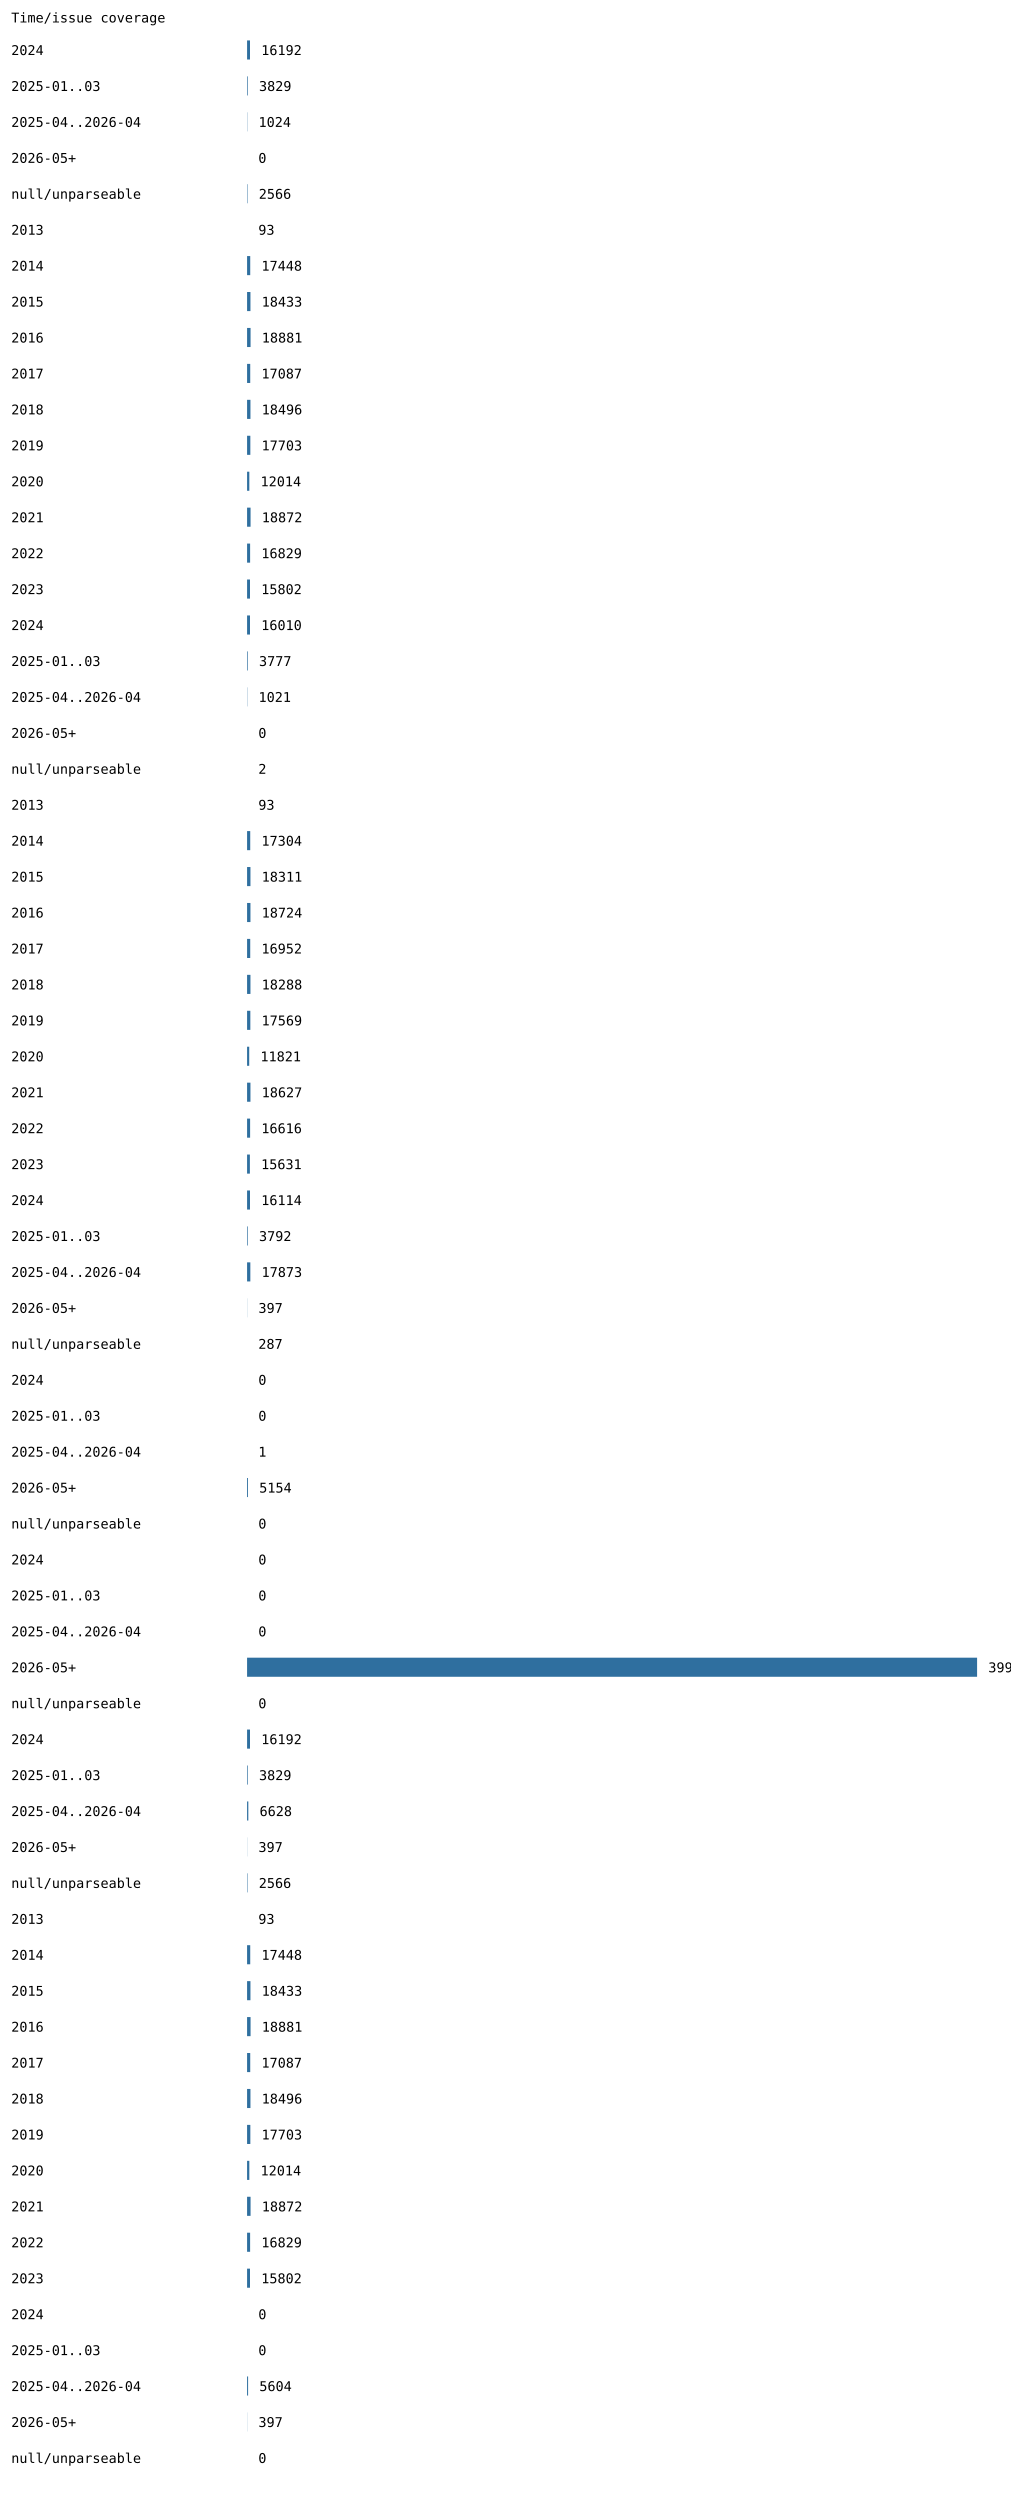
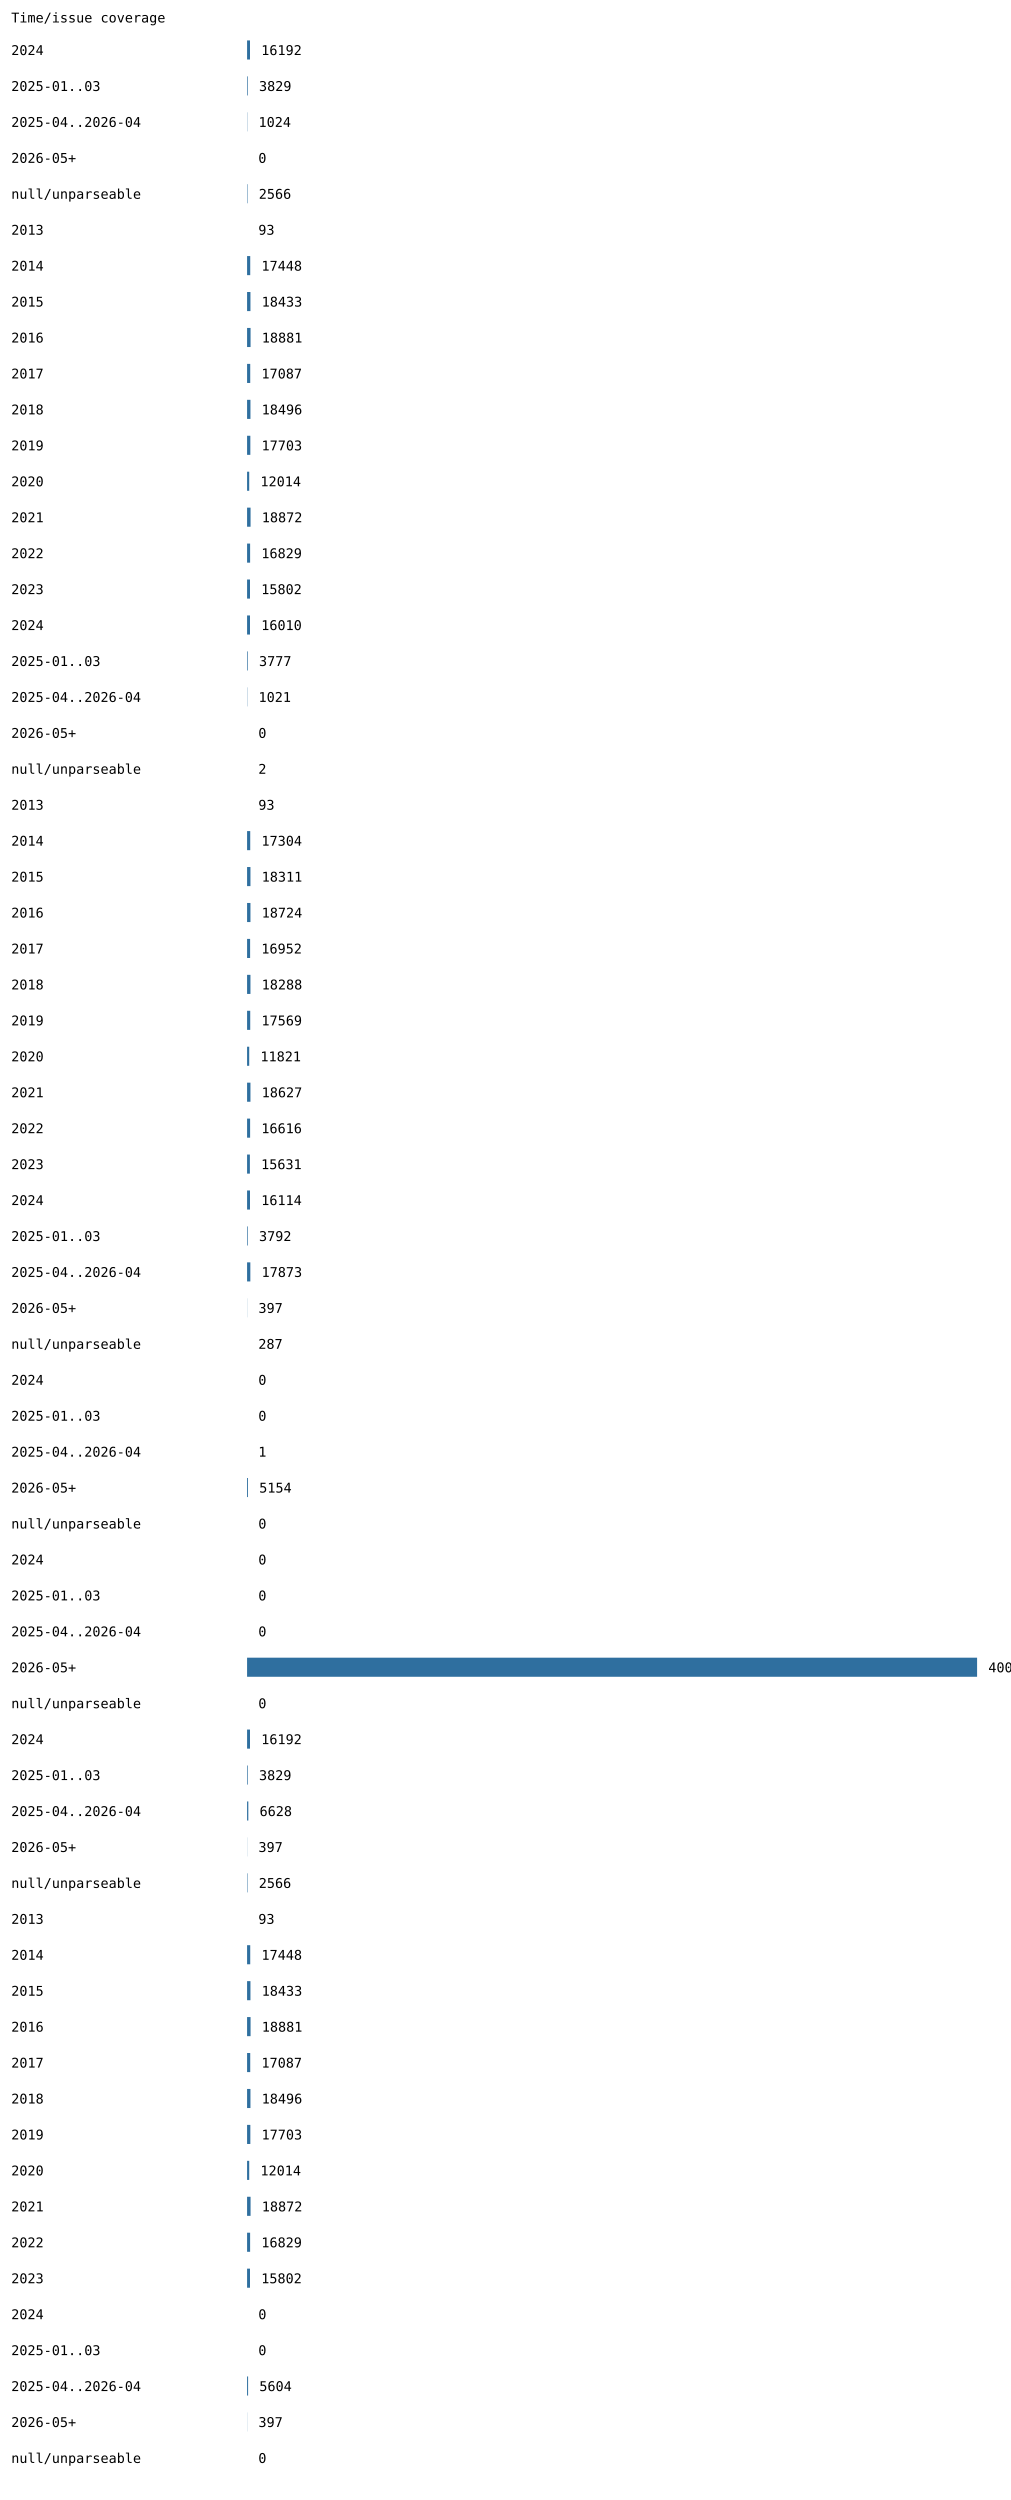
<svg xmlns="http://www.w3.org/2000/svg" width="900" height="2226">
  <style>text{font-family:monospace;font-size:12px}</style>
  <text x="10" y="20">Time/issue coverage</text>
  <text x="10" y="49">2024</text>
  <rect x="220" y="36" width="2.6" height="17" fill="#2f6f9f" />
  <text x="232.6" y="49">16192</text>
  <text x="10" y="81">2025-01..03</text>
  <rect x="220" y="68" width="0.6" height="17" fill="#2f6f9f" />
  <text x="230.6" y="81">3829</text>
  <text x="10" y="113">2025-04..2026-04</text>
  <rect x="220" y="100" width="0.2" height="17" fill="#2f6f9f" />
  <text x="230.2" y="113">1024</text>
  <text x="10" y="145">2026-05+</text>
  <rect x="220" y="132" width="0.0" height="17" fill="#2f6f9f" />
  <text x="230.0" y="145">0</text>
  <text x="10" y="177">null/unparseable</text>
  <rect x="220" y="164" width="0.4" height="17" fill="#2f6f9f" />
  <text x="230.4" y="177">2566</text>
  <text x="10" y="209">2013</text>
  <rect x="220" y="196" width="0.0" height="17" fill="#2f6f9f" />
  <text x="230.0" y="209">93</text>
  <text x="10" y="241">2014</text>
  <rect x="220" y="228" width="2.8" height="17" fill="#2f6f9f" />
  <text x="232.8" y="241">17448</text>
  <text x="10" y="273">2015</text>
  <rect x="220" y="260" width="3.0" height="17" fill="#2f6f9f" />
  <text x="233.0" y="273">18433</text>
  <text x="10" y="305">2016</text>
  <rect x="220" y="292" width="3.1" height="17" fill="#2f6f9f" />
  <text x="233.1" y="305">18881</text>
  <text x="10" y="337">2017</text>
  <rect x="220" y="324" width="2.8" height="17" fill="#2f6f9f" />
  <text x="232.8" y="337">17087</text>
  <text x="10" y="369">2018</text>
  <rect x="220" y="356" width="3.0" height="17" fill="#2f6f9f" />
  <text x="233.0" y="369">18496</text>
  <text x="10" y="401">2019</text>
  <rect x="220" y="388" width="2.9" height="17" fill="#2f6f9f" />
  <text x="232.9" y="401">17703</text>
  <text x="10" y="433">2020</text>
-   <rect x="220" y="420" width="2.0" height="17" fill="#2f6f9f" />
-   <text x="232.0" y="433">12014</text>
+   <rect x="220" y="420" width="1.9" height="17" fill="#2f6f9f" />
+   <text x="231.9" y="433">12014</text>
  <text x="10" y="465">2021</text>
  <rect x="220" y="452" width="3.1" height="17" fill="#2f6f9f" />
  <text x="233.1" y="465">18872</text>
  <text x="10" y="497">2022</text>
  <rect x="220" y="484" width="2.7" height="17" fill="#2f6f9f" />
  <text x="232.7" y="497">16829</text>
  <text x="10" y="529">2023</text>
  <rect x="220" y="516" width="2.6" height="17" fill="#2f6f9f" />
  <text x="232.6" y="529">15802</text>
  <text x="10" y="561">2024</text>
  <rect x="220" y="548" width="2.6" height="17" fill="#2f6f9f" />
  <text x="232.6" y="561">16010</text>
  <text x="10" y="593">2025-01..03</text>
  <rect x="220" y="580" width="0.6" height="17" fill="#2f6f9f" />
  <text x="230.6" y="593">3777</text>
  <text x="10" y="625">2025-04..2026-04</text>
  <rect x="220" y="612" width="0.2" height="17" fill="#2f6f9f" />
  <text x="230.2" y="625">1021</text>
  <text x="10" y="657">2026-05+</text>
  <rect x="220" y="644" width="0.0" height="17" fill="#2f6f9f" />
  <text x="230.0" y="657">0</text>
  <text x="10" y="689">null/unparseable</text>
  <rect x="220" y="676" width="0.0" height="17" fill="#2f6f9f" />
  <text x="230.0" y="689">2</text>
  <text x="10" y="721">2013</text>
  <rect x="220" y="708" width="0.0" height="17" fill="#2f6f9f" />
  <text x="230.0" y="721">93</text>
  <text x="10" y="753">2014</text>
  <rect x="220" y="740" width="2.8" height="17" fill="#2f6f9f" />
  <text x="232.8" y="753">17304</text>
  <text x="10" y="785">2015</text>
  <rect x="220" y="772" width="3.0" height="17" fill="#2f6f9f" />
  <text x="233.0" y="785">18311</text>
  <text x="10" y="817">2016</text>
  <rect x="220" y="804" width="3.0" height="17" fill="#2f6f9f" />
  <text x="233.0" y="817">18724</text>
  <text x="10" y="849">2017</text>
-   <rect x="220" y="836" width="2.8" height="17" fill="#2f6f9f" />
-   <text x="232.8" y="849">16952</text>
+   <rect x="220" y="836" width="2.7" height="17" fill="#2f6f9f" />
+   <text x="232.7" y="849">16952</text>
  <text x="10" y="881">2018</text>
  <rect x="220" y="868" width="3.0" height="17" fill="#2f6f9f" />
  <text x="233.0" y="881">18288</text>
  <text x="10" y="913">2019</text>
-   <rect x="220" y="900" width="2.9" height="17" fill="#2f6f9f" />
-   <text x="232.9" y="913">17569</text>
+   <rect x="220" y="900" width="2.8" height="17" fill="#2f6f9f" />
+   <text x="232.8" y="913">17569</text>
  <text x="10" y="945">2020</text>
  <rect x="220" y="932" width="1.9" height="17" fill="#2f6f9f" />
  <text x="231.9" y="945">11821</text>
  <text x="10" y="977">2021</text>
  <rect x="220" y="964" width="3.0" height="17" fill="#2f6f9f" />
  <text x="233.0" y="977">18627</text>
  <text x="10" y="1009">2022</text>
  <rect x="220" y="996" width="2.7" height="17" fill="#2f6f9f" />
  <text x="232.7" y="1009">16616</text>
  <text x="10" y="1041">2023</text>
  <rect x="220" y="1028" width="2.5" height="17" fill="#2f6f9f" />
  <text x="232.5" y="1041">15631</text>
  <text x="10" y="1073">2024</text>
  <rect x="220" y="1060" width="2.6" height="17" fill="#2f6f9f" />
  <text x="232.6" y="1073">16114</text>
  <text x="10" y="1105">2025-01..03</text>
  <rect x="220" y="1092" width="0.6" height="17" fill="#2f6f9f" />
  <text x="230.6" y="1105">3792</text>
  <text x="10" y="1137">2025-04..2026-04</text>
  <rect x="220" y="1124" width="2.9" height="17" fill="#2f6f9f" />
  <text x="232.9" y="1137">17873</text>
  <text x="10" y="1169">2026-05+</text>
  <rect x="220" y="1156" width="0.1" height="17" fill="#2f6f9f" />
  <text x="230.1" y="1169">397</text>
  <text x="10" y="1201">null/unparseable</text>
  <rect x="220" y="1188" width="0.0" height="17" fill="#2f6f9f" />
  <text x="230.0" y="1201">287</text>
  <text x="10" y="1233">2024</text>
  <rect x="220" y="1220" width="0.0" height="17" fill="#2f6f9f" />
  <text x="230.0" y="1233">0</text>
  <text x="10" y="1265">2025-01..03</text>
  <rect x="220" y="1252" width="0.0" height="17" fill="#2f6f9f" />
  <text x="230.0" y="1265">0</text>
  <text x="10" y="1297">2025-04..2026-04</text>
  <rect x="220" y="1284" width="0.0" height="17" fill="#2f6f9f" />
  <text x="230.0" y="1297">1</text>
  <text x="10" y="1329">2026-05+</text>
  <rect x="220" y="1316" width="0.8" height="17" fill="#2f6f9f" />
  <text x="230.8" y="1329">5154</text>
  <text x="10" y="1361">null/unparseable</text>
  <rect x="220" y="1348" width="0.0" height="17" fill="#2f6f9f" />
  <text x="230.0" y="1361">0</text>
  <text x="10" y="1393">2024</text>
  <rect x="220" y="1380" width="0.0" height="17" fill="#2f6f9f" />
  <text x="230.0" y="1393">0</text>
  <text x="10" y="1425">2025-01..03</text>
  <rect x="220" y="1412" width="0.0" height="17" fill="#2f6f9f" />
  <text x="230.0" y="1425">0</text>
  <text x="10" y="1457">2025-04..2026-04</text>
  <rect x="220" y="1444" width="0.0" height="17" fill="#2f6f9f" />
  <text x="230.0" y="1457">0</text>
  <text x="10" y="1489">2026-05+</text>
  <rect x="220" y="1476" width="650.0" height="17" fill="#2f6f9f" />
-   <text x="880.0" y="1489">3995646</text>
+   <text x="880.0" y="1489">4006986</text>
  <text x="10" y="1521">null/unparseable</text>
  <rect x="220" y="1508" width="0.0" height="17" fill="#2f6f9f" />
  <text x="230.0" y="1521">0</text>
  <text x="10" y="1553">2024</text>
  <rect x="220" y="1540" width="2.6" height="17" fill="#2f6f9f" />
  <text x="232.6" y="1553">16192</text>
  <text x="10" y="1585">2025-01..03</text>
  <rect x="220" y="1572" width="0.6" height="17" fill="#2f6f9f" />
  <text x="230.6" y="1585">3829</text>
  <text x="10" y="1617">2025-04..2026-04</text>
  <rect x="220" y="1604" width="1.1" height="17" fill="#2f6f9f" />
  <text x="231.1" y="1617">6628</text>
  <text x="10" y="1649">2026-05+</text>
  <rect x="220" y="1636" width="0.1" height="17" fill="#2f6f9f" />
  <text x="230.1" y="1649">397</text>
  <text x="10" y="1681">null/unparseable</text>
  <rect x="220" y="1668" width="0.4" height="17" fill="#2f6f9f" />
  <text x="230.4" y="1681">2566</text>
  <text x="10" y="1713">2013</text>
  <rect x="220" y="1700" width="0.0" height="17" fill="#2f6f9f" />
  <text x="230.0" y="1713">93</text>
  <text x="10" y="1745">2014</text>
  <rect x="220" y="1732" width="2.8" height="17" fill="#2f6f9f" />
  <text x="232.8" y="1745">17448</text>
  <text x="10" y="1777">2015</text>
  <rect x="220" y="1764" width="3.0" height="17" fill="#2f6f9f" />
  <text x="233.0" y="1777">18433</text>
  <text x="10" y="1809">2016</text>
  <rect x="220" y="1796" width="3.1" height="17" fill="#2f6f9f" />
  <text x="233.1" y="1809">18881</text>
  <text x="10" y="1841">2017</text>
  <rect x="220" y="1828" width="2.8" height="17" fill="#2f6f9f" />
  <text x="232.8" y="1841">17087</text>
  <text x="10" y="1873">2018</text>
  <rect x="220" y="1860" width="3.0" height="17" fill="#2f6f9f" />
  <text x="233.0" y="1873">18496</text>
  <text x="10" y="1905">2019</text>
  <rect x="220" y="1892" width="2.9" height="17" fill="#2f6f9f" />
  <text x="232.9" y="1905">17703</text>
  <text x="10" y="1937">2020</text>
-   <rect x="220" y="1924" width="2.0" height="17" fill="#2f6f9f" />
-   <text x="232.0" y="1937">12014</text>
+   <rect x="220" y="1924" width="1.9" height="17" fill="#2f6f9f" />
+   <text x="231.9" y="1937">12014</text>
  <text x="10" y="1969">2021</text>
  <rect x="220" y="1956" width="3.1" height="17" fill="#2f6f9f" />
  <text x="233.1" y="1969">18872</text>
  <text x="10" y="2001">2022</text>
  <rect x="220" y="1988" width="2.7" height="17" fill="#2f6f9f" />
  <text x="232.7" y="2001">16829</text>
  <text x="10" y="2033">2023</text>
  <rect x="220" y="2020" width="2.6" height="17" fill="#2f6f9f" />
  <text x="232.6" y="2033">15802</text>
  <text x="10" y="2065">2024</text>
  <rect x="220" y="2052" width="0.0" height="17" fill="#2f6f9f" />
  <text x="230.0" y="2065">0</text>
  <text x="10" y="2097">2025-01..03</text>
  <rect x="220" y="2084" width="0.0" height="17" fill="#2f6f9f" />
  <text x="230.0" y="2097">0</text>
  <text x="10" y="2129">2025-04..2026-04</text>
  <rect x="220" y="2116" width="0.9" height="17" fill="#2f6f9f" />
  <text x="230.9" y="2129">5604</text>
  <text x="10" y="2161">2026-05+</text>
  <rect x="220" y="2148" width="0.1" height="17" fill="#2f6f9f" />
  <text x="230.1" y="2161">397</text>
  <text x="10" y="2193">null/unparseable</text>
  <rect x="220" y="2180" width="0.0" height="17" fill="#2f6f9f" />
  <text x="230.0" y="2193">0</text>
</svg>
